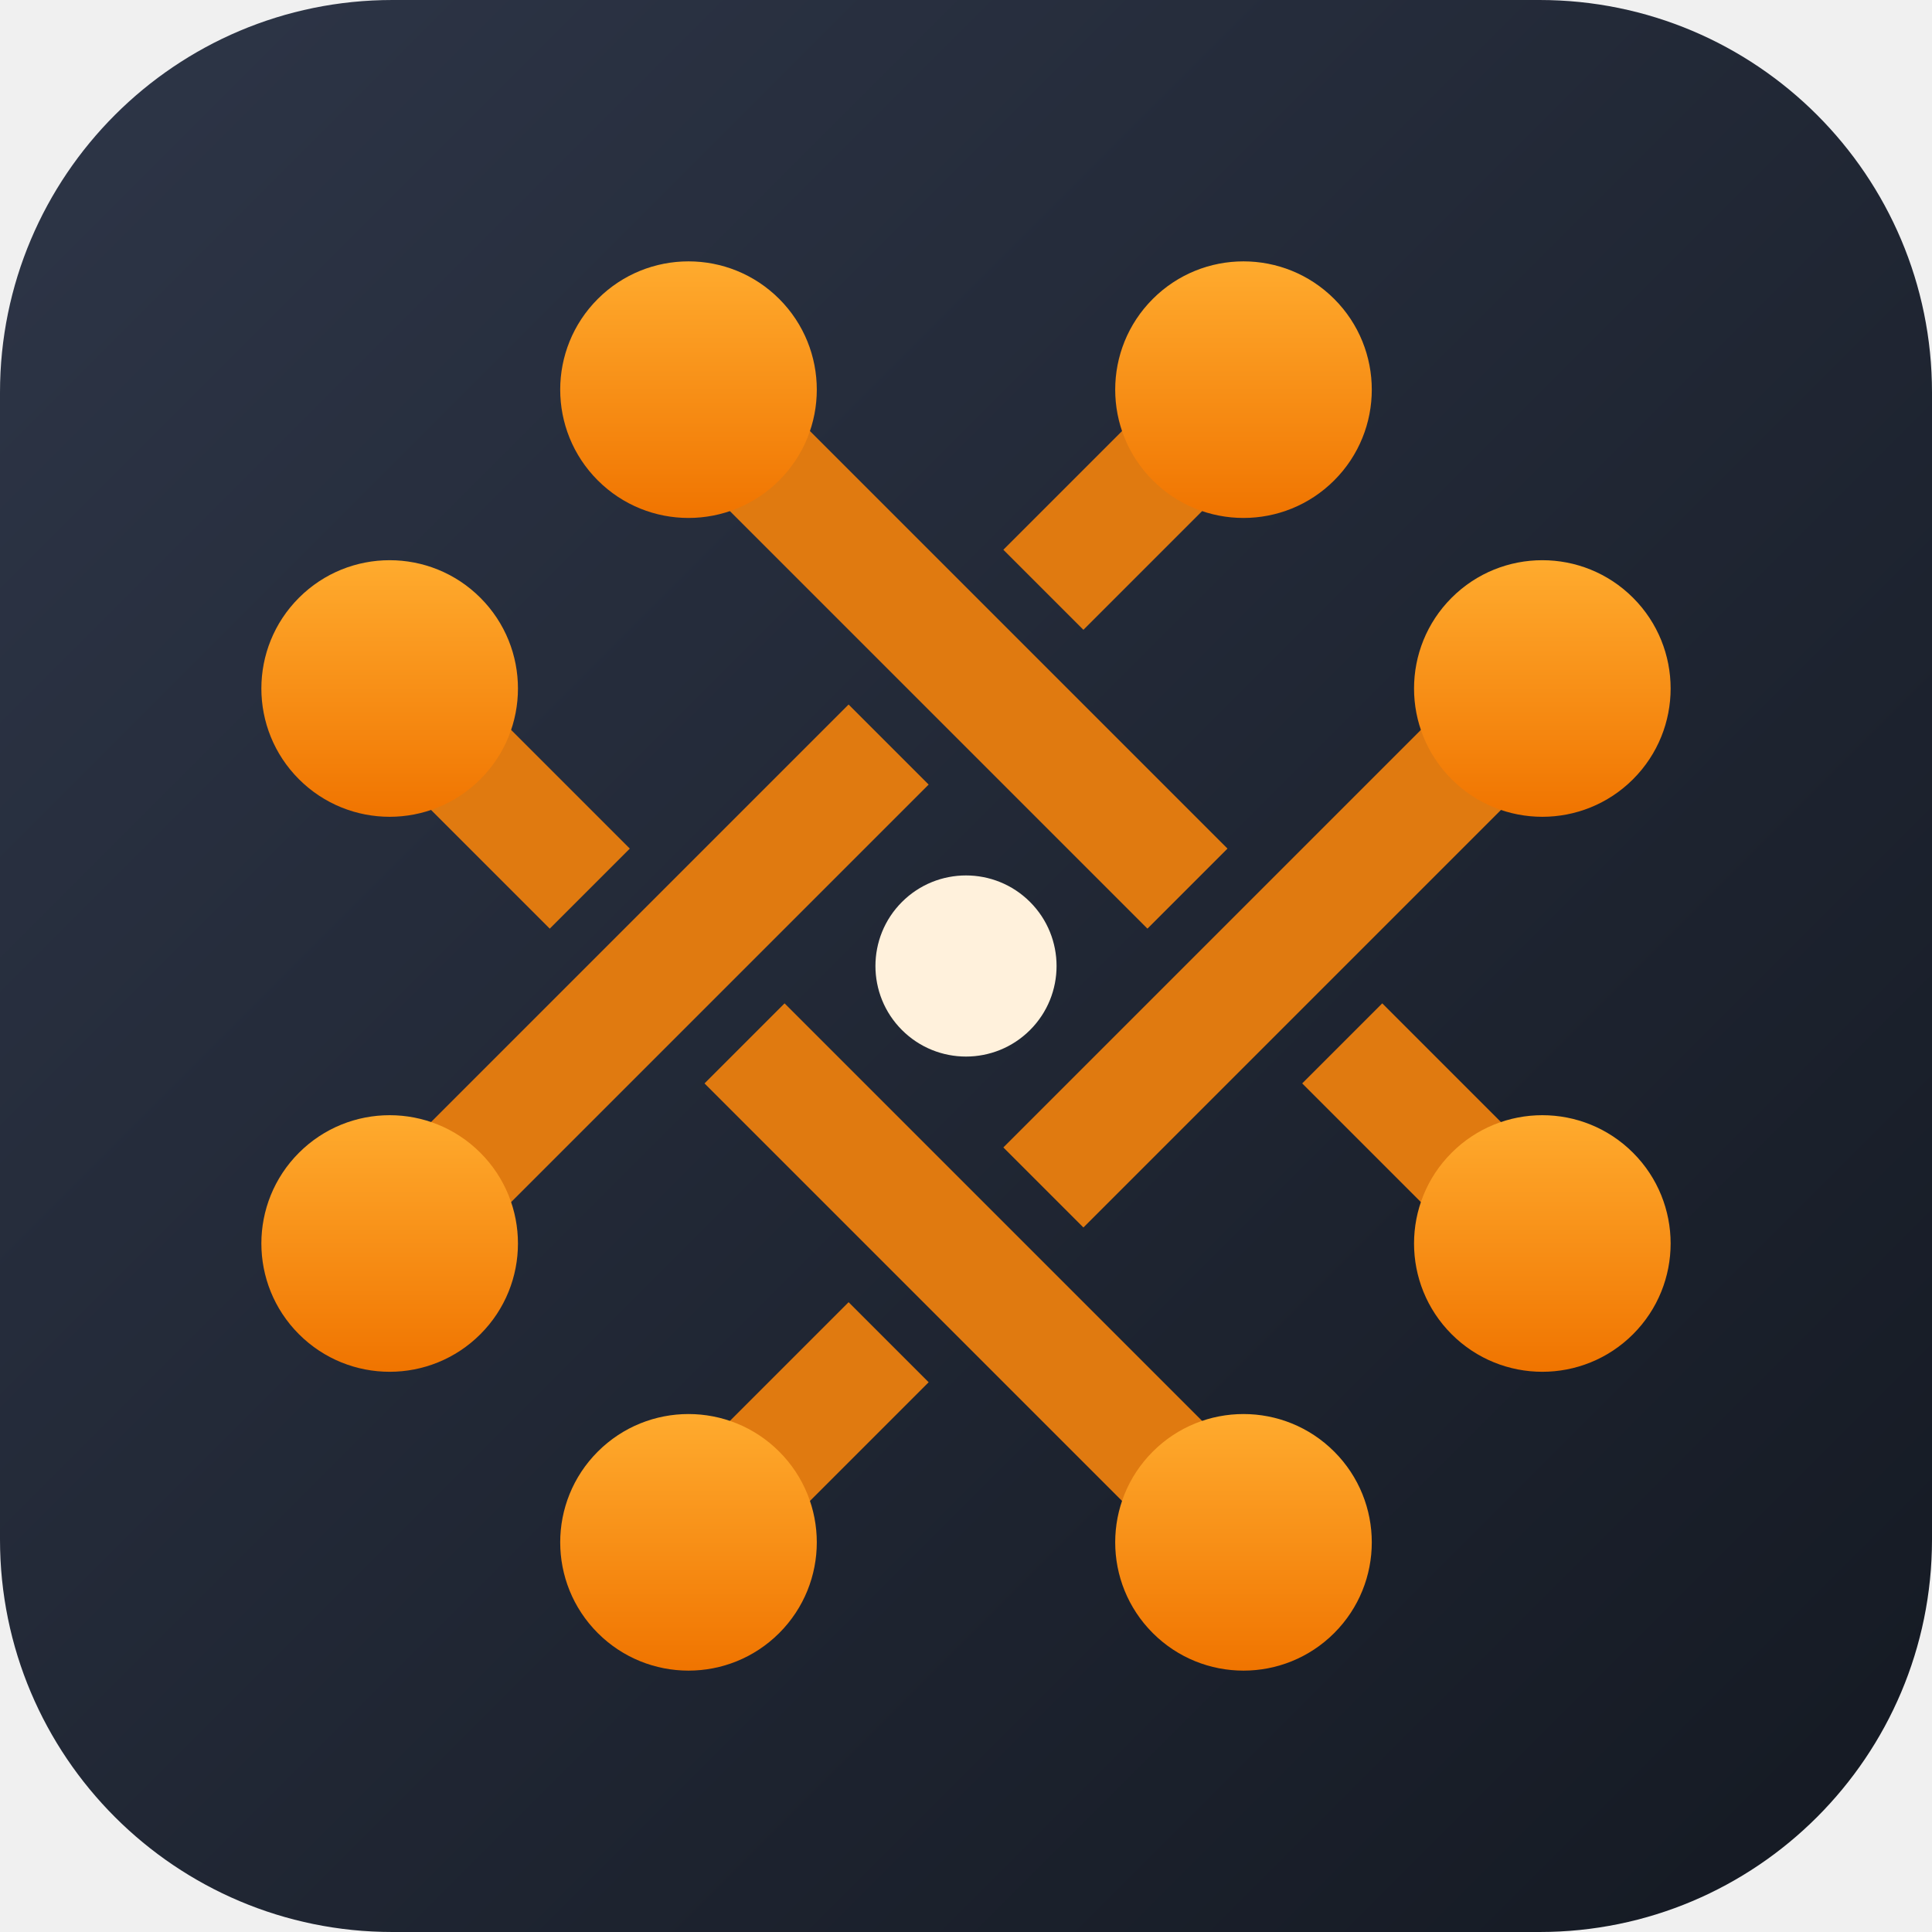
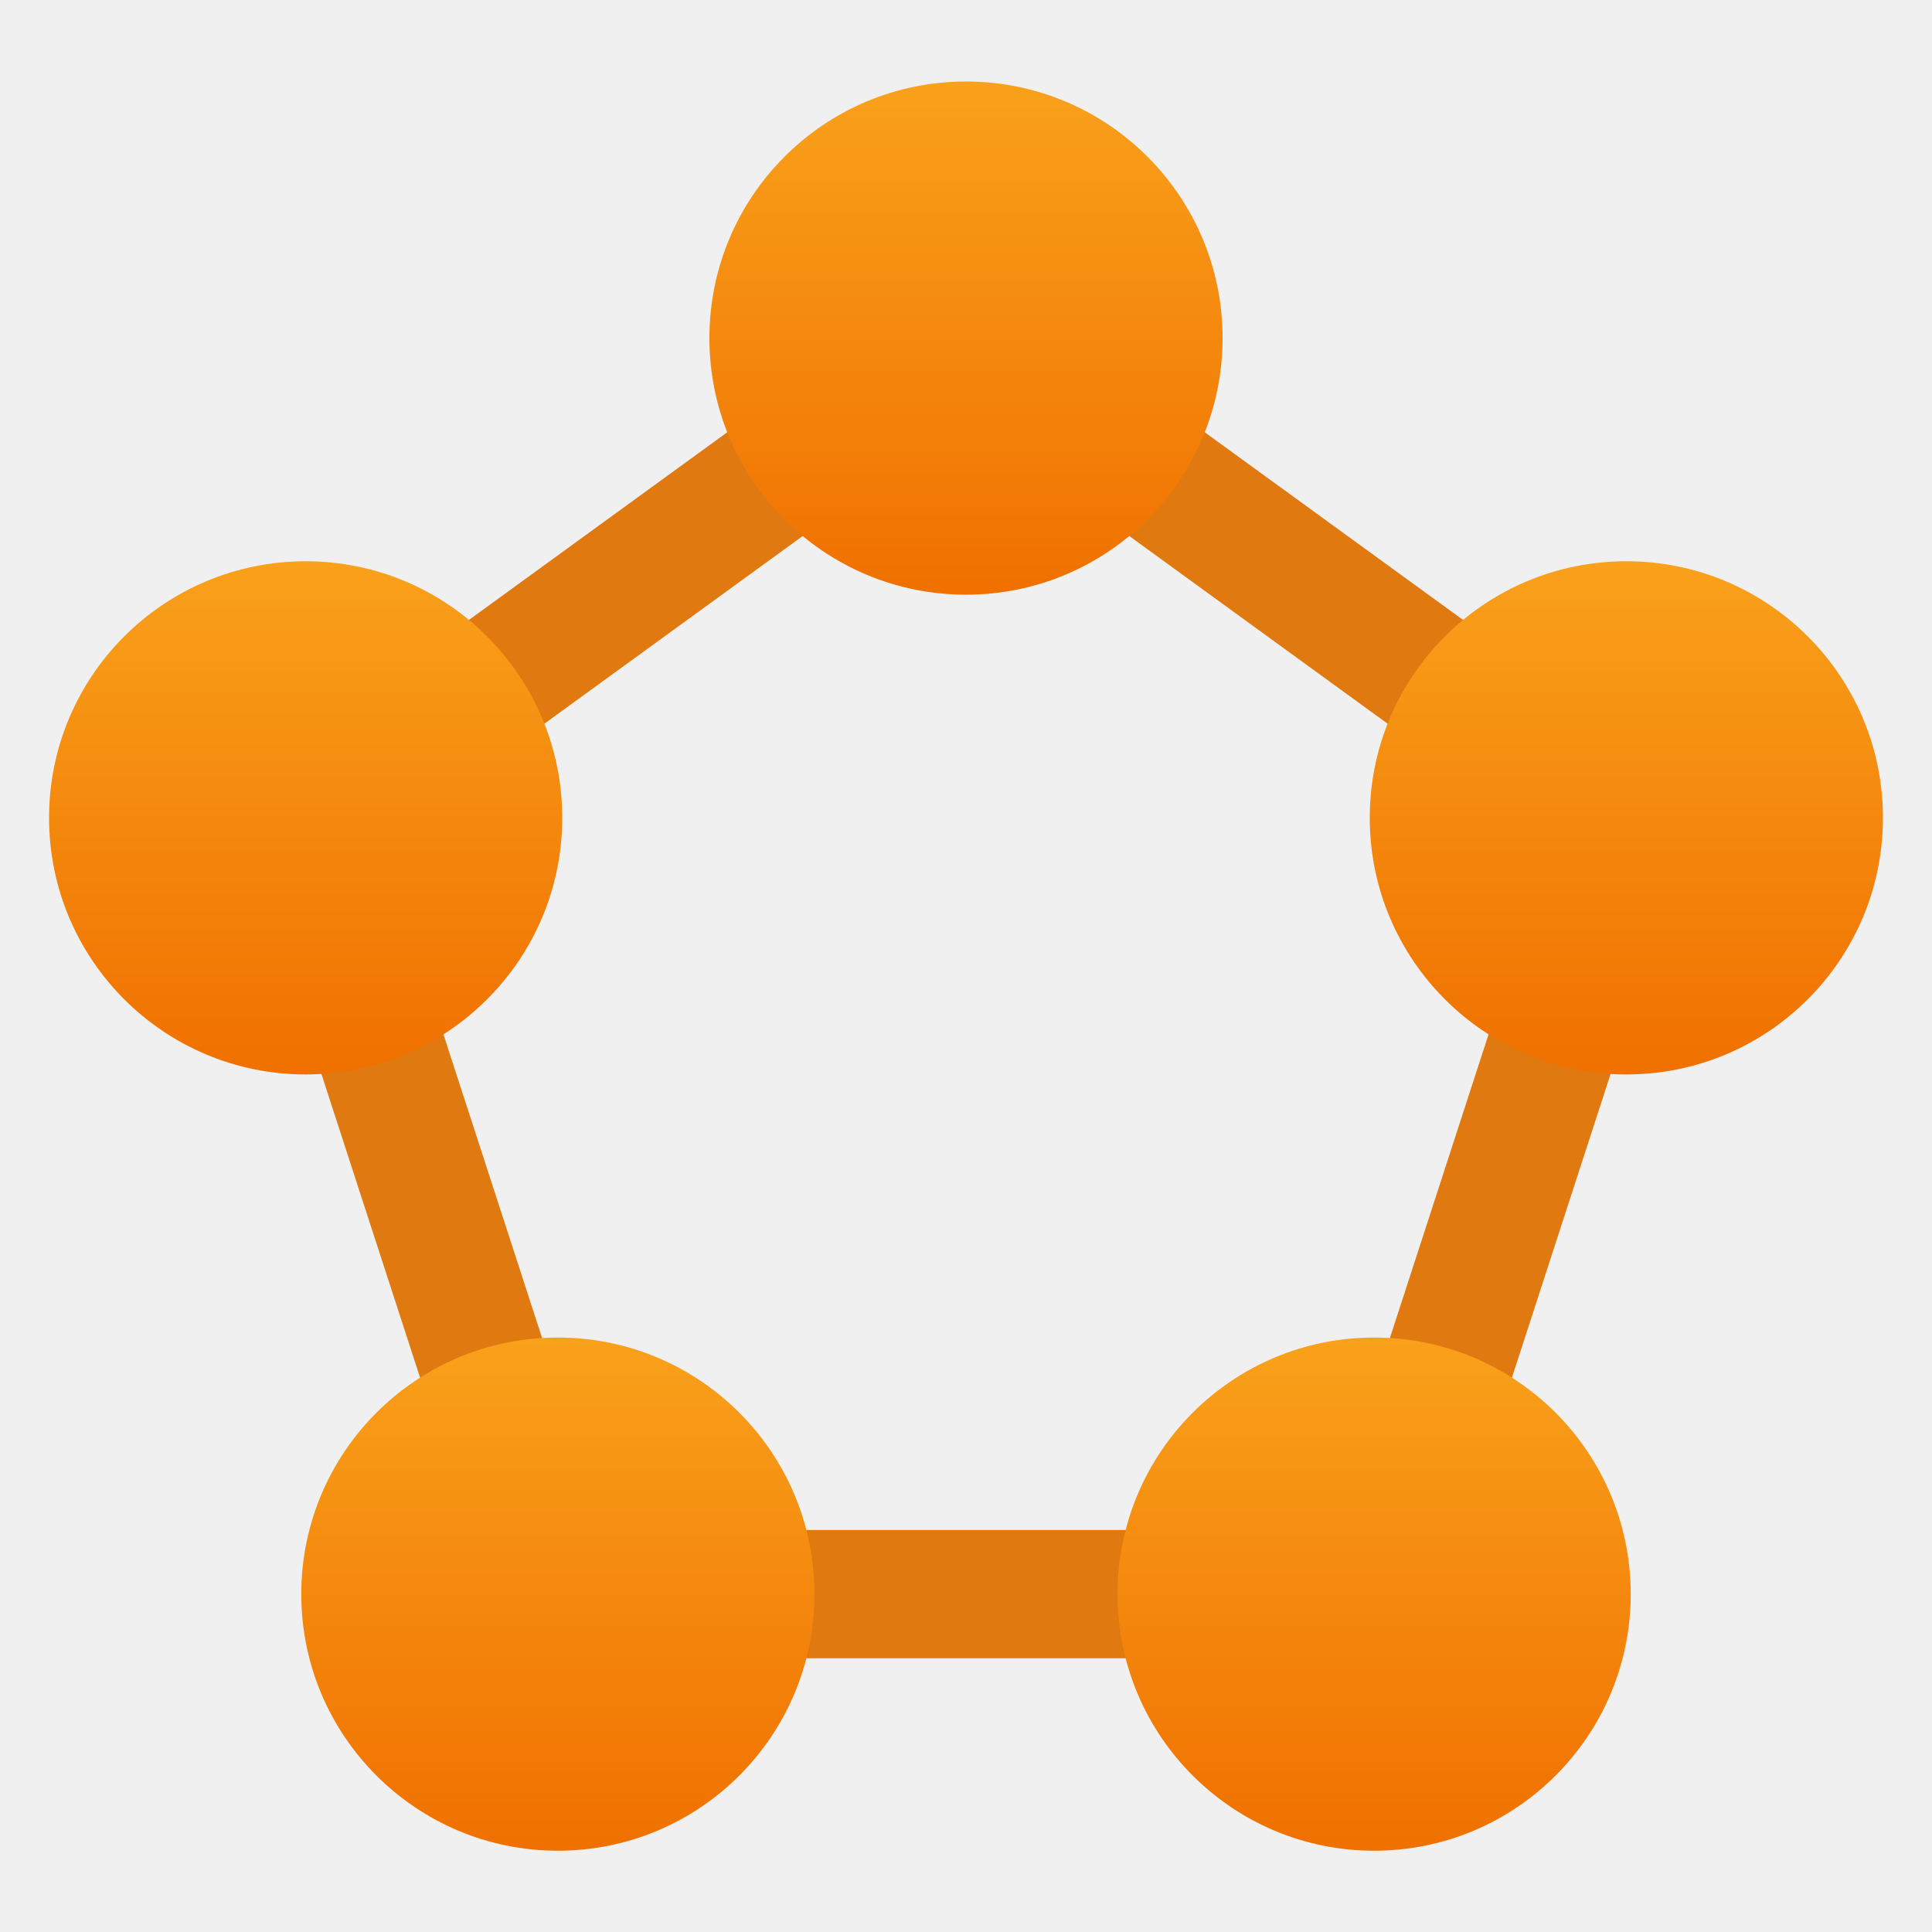
<svg xmlns="http://www.w3.org/2000/svg" width="256" height="256" viewBox="0 0 256 256">
  <defs>
-     <linearGradient id="bg" x1="0" y1="0" x2="1" y2="1">
-       <stop offset="0" stop-color="#2e3648" />
-       <stop offset="1" stop-color="#141922" />
+     <linearGradient id="node" x1="0" y1="0" x2="0" y2="1">
+       <stop offset="0" stop-color="#f9a11b" />
+       <stop offset="1" stop-color="#f07000" />
    </linearGradient>
-     <linearGradient id="node" x1="0" y1="0" x2="0" y2="1" gradientTransform="rotate(-45 0.5 0.5)">
-       <stop offset="0" stop-color="#ffab2e" />
-       <stop offset="1" stop-color="#f07400" />
-     </linearGradient>
-     <mask id="hm" maskUnits="userSpaceOnUse" x="-101" y="-101" width="202" height="202">
-       <rect x="-101" y="-101" width="202" height="202" fill="#fff" />
-       <rect x="13.5" y="-43" width="29" height="30" fill="#000" />
-       <rect x="-42.5" y="13" width="29" height="30" fill="#000" />
-     </mask>
-     <mask id="vm" maskUnits="userSpaceOnUse" x="-101" y="-101" width="202" height="202">
-       <rect x="-101" y="-101" width="202" height="202" fill="#fff" />
-       <rect x="-43" y="-42.5" width="30" height="29" fill="#000" />
-       <rect x="13" y="13.5" width="30" height="29" fill="#000" />
-     </mask>
  </defs>
-   <rect width="256" height="256" rx="52" fill="url(#bg)" />
-   <g transform="translate(128 128) rotate(45)">
-     <g stroke="#e07a10" stroke-width="15" stroke-linecap="butt" fill="none">
-       <g mask="url(#hm)">
-         <line x1="-80" y1="-28" x2="80" y2="-28" />
-         <line x1="-80" y1="28" x2="80" y2="28" />
-       </g>
-       <g mask="url(#vm)">
-         <line x1="-28" y1="-80" x2="-28" y2="80" />
-         <line x1="28" y1="-80" x2="28" y2="80" />
-       </g>
-     </g>
-     <g fill="url(#node)">
-       <circle cx="-80" cy="-28" r="17" />
-       <circle cx="80" cy="-28" r="17" />
-       <circle cx="-28" cy="-80" r="17" />
-       <circle cx="-28" cy="80" r="17" />
-       <circle cx="-80" cy="28" r="17" />
-       <circle cx="80" cy="28" r="17" />
-       <circle cx="28" cy="-80" r="17" />
-       <circle cx="28" cy="80" r="17" />
-     </g>
-     <circle r="12" fill="#fff1dc" />
+   <polygon points="128,44.8 215.5,108.37 182.08,211.23 73.92,211.23 40.5,108.37" fill="none" stroke="#e07a10" stroke-width="17" stroke-linejoin="round" />
+   <g fill="url(#node)">
+     <circle cx="128" cy="44.8" r="34" />
+     <circle cx="215.5" cy="108.37" r="34" />
+     <circle cx="182.08" cy="211.23" r="34" />
+     <circle cx="73.92" cy="211.23" r="34" />
+     <circle cx="40.5" cy="108.37" r="34" />
  </g>
</svg>
